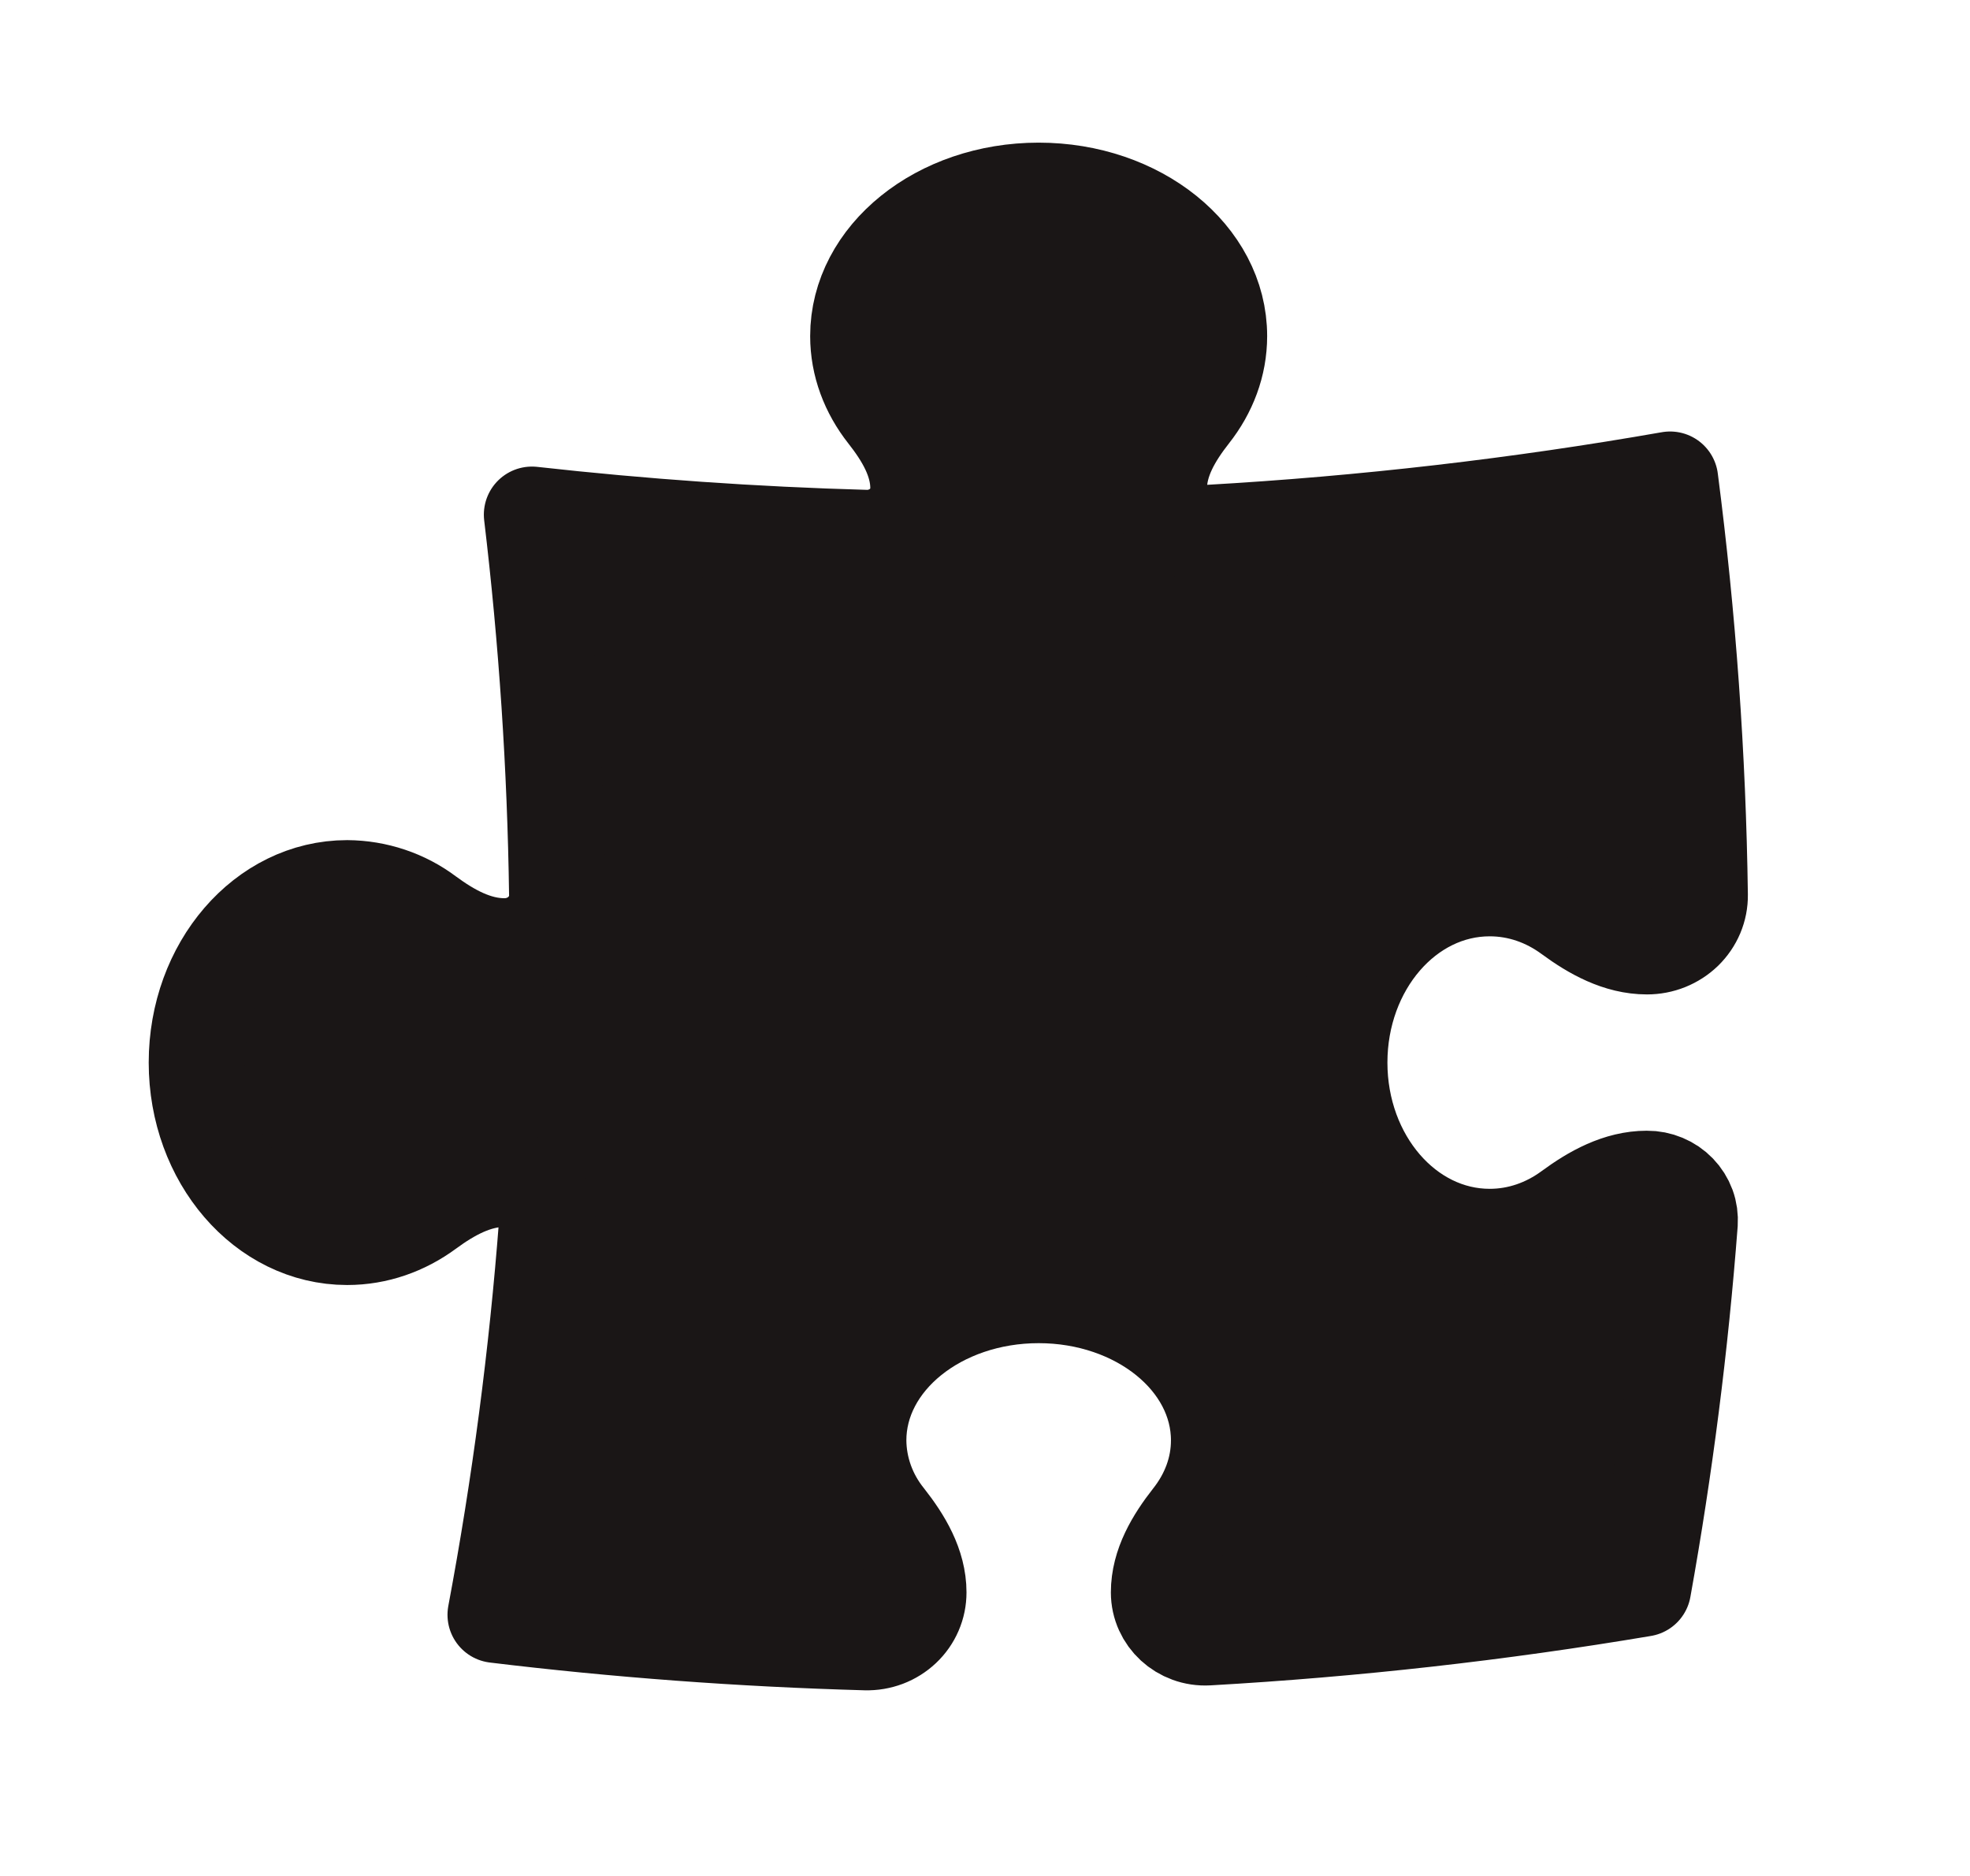
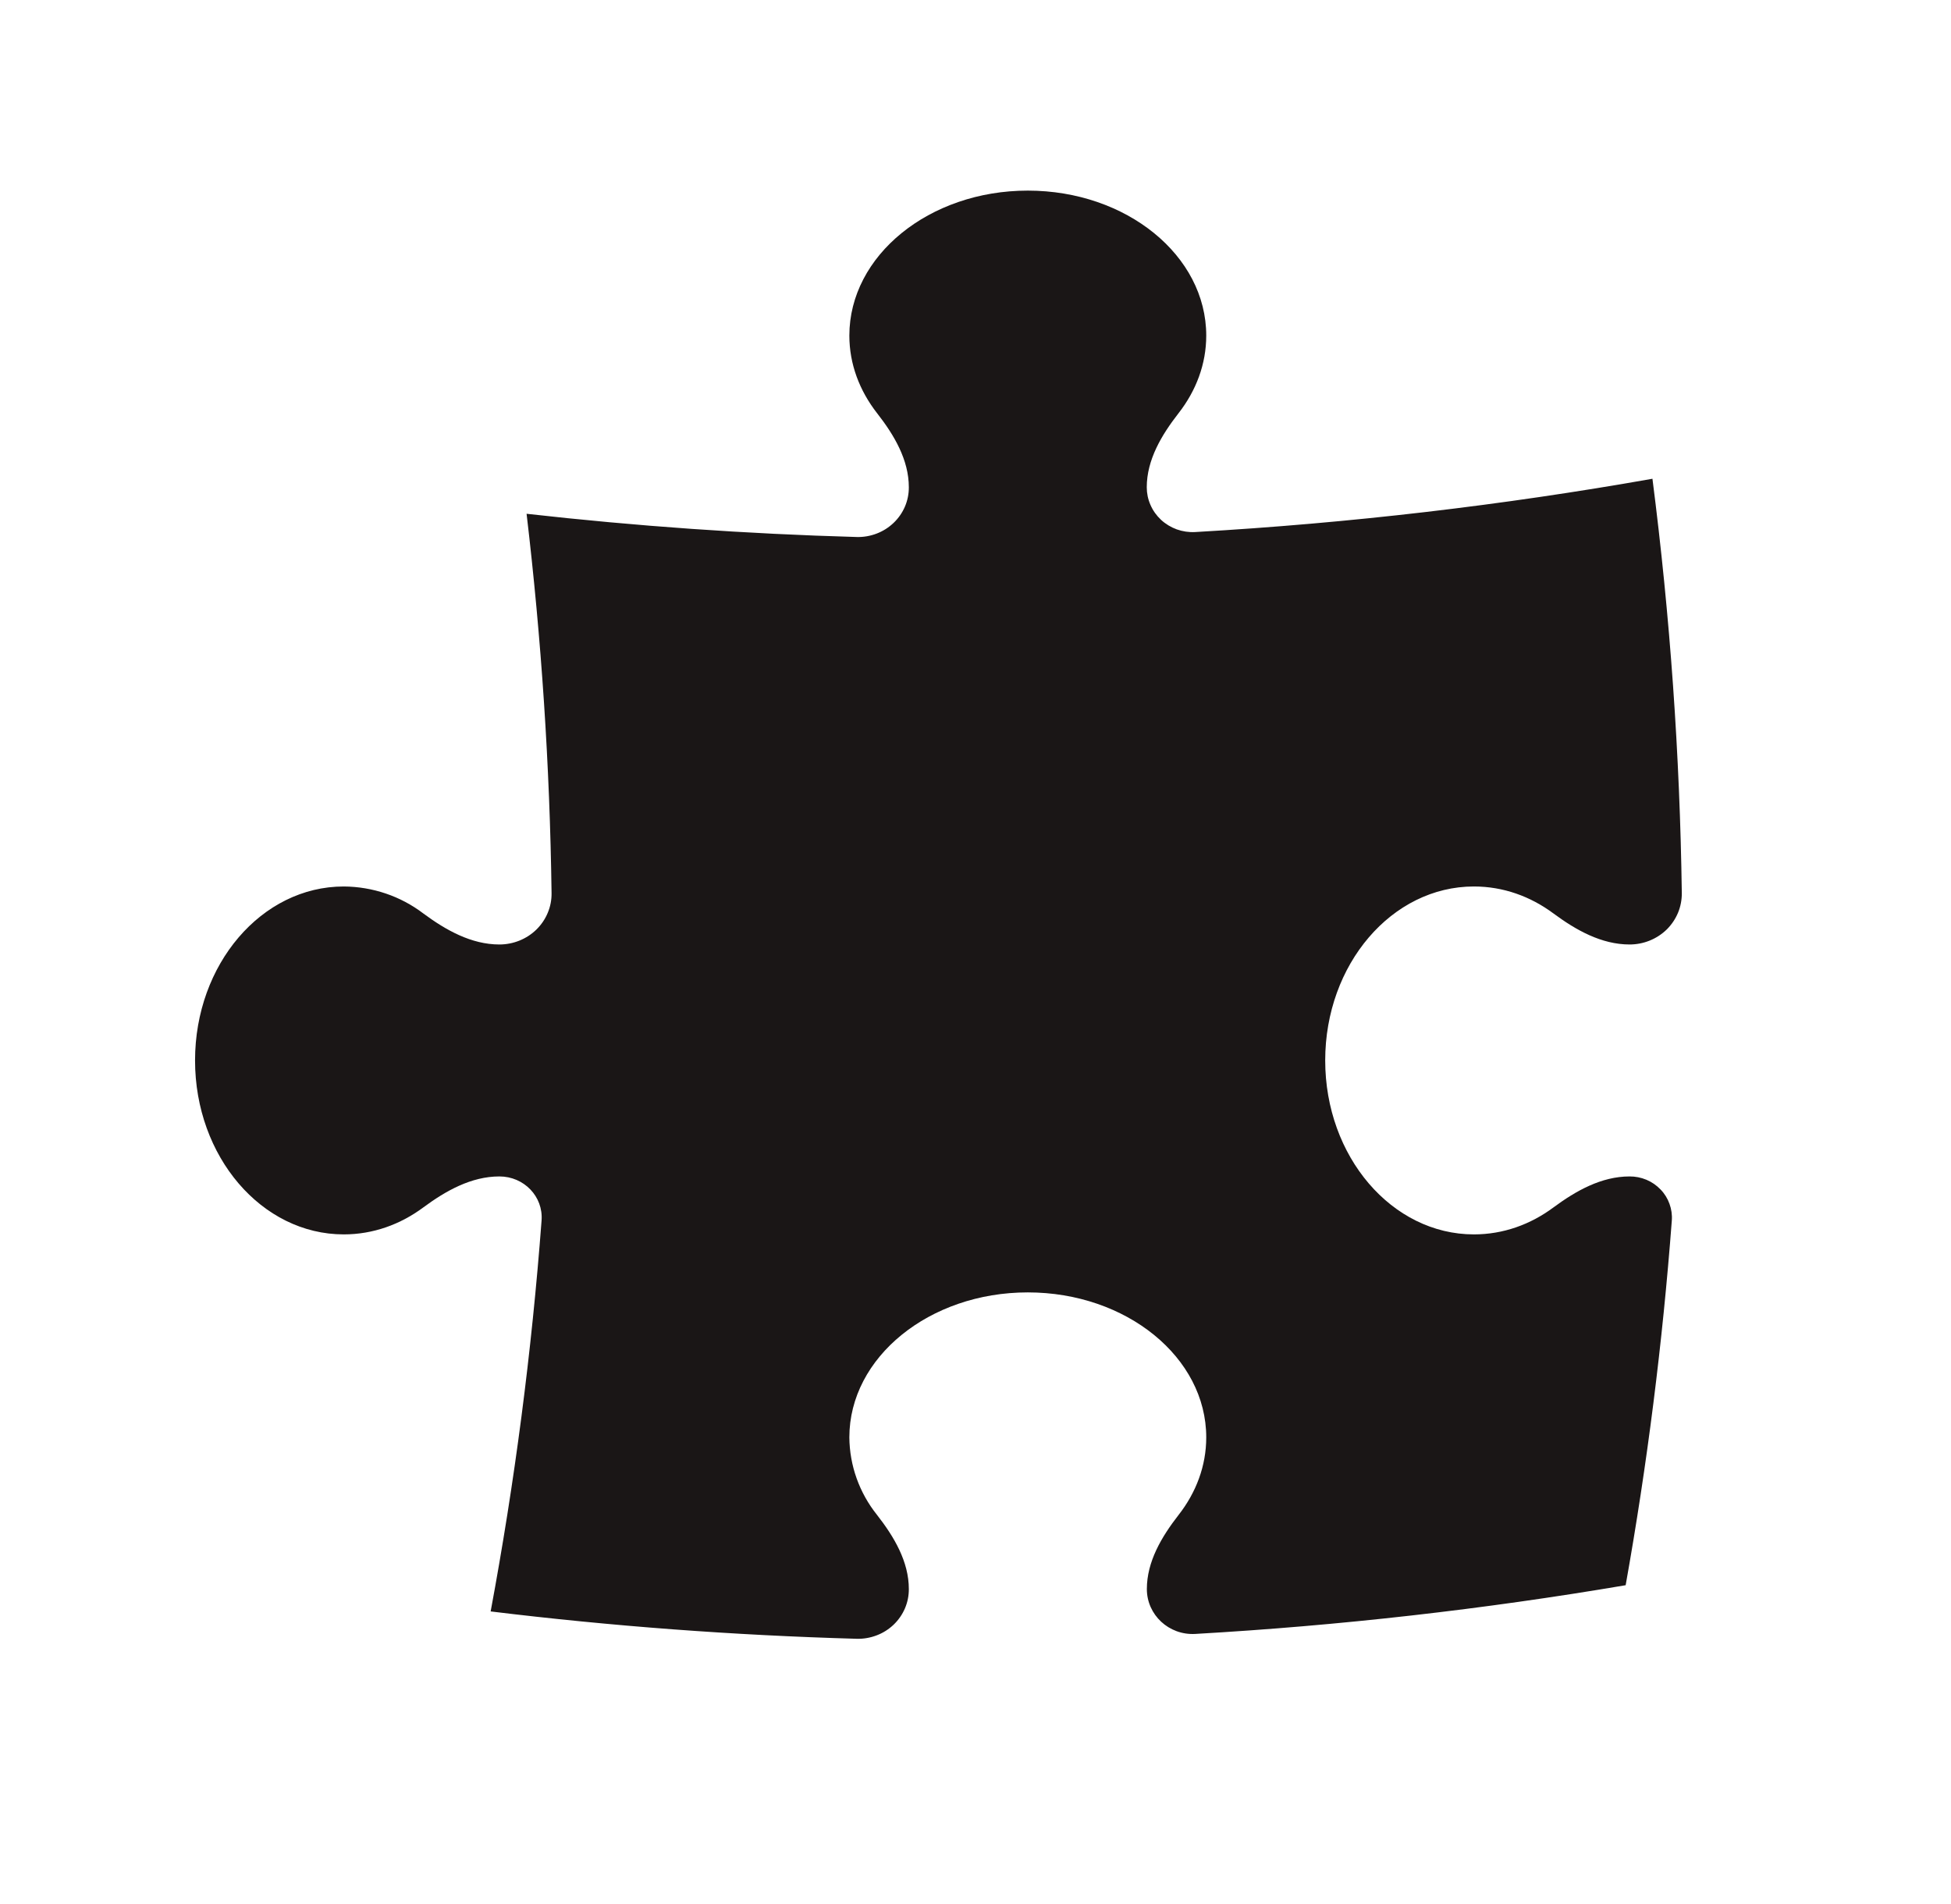
- <svg xmlns="http://www.w3.org/2000/svg" width="42" height="40" viewBox="0 0 42 40" fill="none">
-   <path d="M24.708 10.408C24.708 9.821 25.026 9.291 25.393 8.823C25.771 8.344 25.99 7.775 25.99 7.166C25.99 5.454 24.268 4.067 22.144 4.067C20.019 4.067 18.298 5.455 18.298 7.166C18.298 7.775 18.517 8.344 18.894 8.823C19.262 9.291 19.58 9.821 19.58 10.408C19.58 10.549 19.552 10.69 19.495 10.82C19.439 10.951 19.356 11.069 19.251 11.169C19.146 11.268 19.022 11.345 18.885 11.397C18.749 11.449 18.603 11.474 18.457 11.47C16.078 11.404 13.704 11.238 11.341 10.974C11.659 13.64 11.841 16.345 11.879 19.082C11.881 19.226 11.853 19.369 11.797 19.502C11.741 19.635 11.658 19.756 11.554 19.858C11.449 19.959 11.325 20.04 11.187 20.095C11.05 20.15 10.903 20.178 10.754 20.178C10.148 20.178 9.599 19.871 9.115 19.515C8.625 19.145 8.022 18.943 7.401 18.939C5.63 18.939 4.196 20.603 4.196 22.657C4.196 24.71 5.631 26.374 7.401 26.374C8.031 26.374 8.619 26.163 9.115 25.798C9.599 25.442 10.148 25.135 10.754 25.135C11.284 25.135 11.703 25.565 11.664 26.077C11.451 28.878 11.085 31.667 10.566 34.431C13.161 34.745 15.793 34.942 18.457 35.016C18.603 35.02 18.749 34.995 18.885 34.944C19.022 34.892 19.146 34.814 19.251 34.715C19.356 34.616 19.439 34.497 19.495 34.367C19.552 34.236 19.58 34.096 19.58 33.954C19.58 33.367 19.262 32.837 18.894 32.369C18.512 31.895 18.302 31.313 18.298 30.712C18.298 29.002 20.021 27.614 22.144 27.614C24.268 27.614 25.99 29.002 25.99 30.712C25.99 31.322 25.771 31.89 25.393 32.369C25.026 32.837 24.709 33.367 24.709 33.954C24.709 34.504 25.183 34.944 25.752 34.912C28.862 34.735 31.959 34.388 35.029 33.871C35.493 31.291 35.825 28.689 36.024 26.077C36.032 25.956 36.016 25.835 35.974 25.721C35.932 25.607 35.866 25.502 35.781 25.414C35.695 25.325 35.592 25.255 35.477 25.207C35.362 25.159 35.238 25.134 35.112 25.135C34.506 25.135 33.957 25.442 33.473 25.798C32.977 26.163 32.389 26.374 31.759 26.374C29.99 26.374 28.554 24.71 28.554 22.657C28.554 20.603 29.99 18.939 31.759 18.939C32.391 18.939 32.977 19.15 33.473 19.515C33.957 19.871 34.506 20.178 35.114 20.178C35.263 20.178 35.41 20.15 35.547 20.095C35.684 20.04 35.809 19.959 35.914 19.858C36.018 19.756 36.101 19.635 36.157 19.502C36.213 19.369 36.241 19.226 36.239 19.082C36.198 16.121 35.987 13.164 35.606 10.226C32.383 10.791 29.094 11.174 25.75 11.364C25.616 11.371 25.481 11.352 25.355 11.307C25.228 11.262 25.113 11.193 25.015 11.103C24.917 11.013 24.84 10.905 24.787 10.785C24.734 10.665 24.707 10.538 24.708 10.408Z" fill="#1A1616" stroke="#1A1616" stroke-width="2.051" stroke-linecap="round" stroke-linejoin="round" />
+ <svg xmlns="http://www.w3.org/2000/svg" width="41" height="40" viewBox="0 0 41 40" fill="none">
+   <path d="M24.099 10.241C24.099 9.664 24.41 9.142 24.768 8.683C25.136 8.211 25.349 7.652 25.349 7.053C25.349 5.369 23.671 4.006 21.599 4.006C19.528 4.006 17.849 5.371 17.849 7.053C17.849 7.652 18.063 8.211 18.431 8.683C18.79 9.142 19.099 9.664 19.099 10.241C19.1 10.38 19.072 10.518 19.017 10.647C18.962 10.775 18.881 10.892 18.779 10.989C18.677 11.087 18.556 11.163 18.423 11.214C18.29 11.265 18.147 11.29 18.005 11.286C15.686 11.221 13.371 11.058 11.066 10.798C11.376 13.419 11.555 16.079 11.591 18.772C11.593 18.913 11.566 19.053 11.511 19.184C11.457 19.315 11.376 19.434 11.274 19.535C11.172 19.635 11.05 19.714 10.917 19.768C10.783 19.822 10.639 19.85 10.495 19.85C9.903 19.85 9.368 19.547 8.896 19.198C8.418 18.834 7.831 18.635 7.224 18.631C5.498 18.631 4.099 20.267 4.099 22.287C4.099 24.307 5.499 25.943 7.224 25.943C7.839 25.943 8.413 25.735 8.896 25.376C9.368 25.027 9.903 24.725 10.495 24.725C11.011 24.725 11.419 25.147 11.381 25.651C11.174 28.406 10.817 31.148 10.311 33.867C12.841 34.176 15.408 34.369 18.005 34.442C18.147 34.446 18.29 34.421 18.423 34.37C18.556 34.32 18.677 34.243 18.779 34.146C18.881 34.048 18.962 33.932 19.017 33.803C19.072 33.675 19.1 33.536 19.099 33.397C19.099 32.82 18.79 32.299 18.431 31.839C18.058 31.373 17.854 30.8 17.849 30.209C17.849 28.527 19.529 27.162 21.599 27.162C23.671 27.162 25.349 28.527 25.349 30.209C25.349 30.809 25.136 31.368 24.768 31.839C24.41 32.299 24.101 32.82 24.101 33.397C24.101 33.938 24.563 34.371 25.118 34.34C28.15 34.166 31.17 33.824 34.163 33.316C34.616 30.778 34.939 28.22 35.133 25.651C35.142 25.532 35.125 25.413 35.084 25.301C35.044 25.188 34.98 25.085 34.896 24.999C34.813 24.912 34.712 24.842 34.6 24.795C34.487 24.748 34.367 24.724 34.245 24.725C33.653 24.725 33.118 25.027 32.646 25.376C32.163 25.735 31.59 25.943 30.974 25.943C29.25 25.943 27.849 24.307 27.849 22.287C27.849 20.267 29.25 18.631 30.974 18.631C31.591 18.631 32.163 18.839 32.646 19.198C33.118 19.547 33.653 19.85 34.246 19.85C34.391 19.85 34.535 19.822 34.668 19.768C34.802 19.714 34.923 19.635 35.026 19.535C35.128 19.434 35.208 19.315 35.263 19.184C35.317 19.053 35.344 18.913 35.343 18.772C35.303 15.86 35.097 12.952 34.726 10.062C31.583 10.618 28.376 10.995 25.116 11.182C24.985 11.189 24.854 11.17 24.73 11.126C24.607 11.081 24.494 11.013 24.399 10.925C24.304 10.836 24.228 10.73 24.177 10.612C24.125 10.494 24.099 10.369 24.099 10.241Z" fill="#1A1616" />
</svg>
